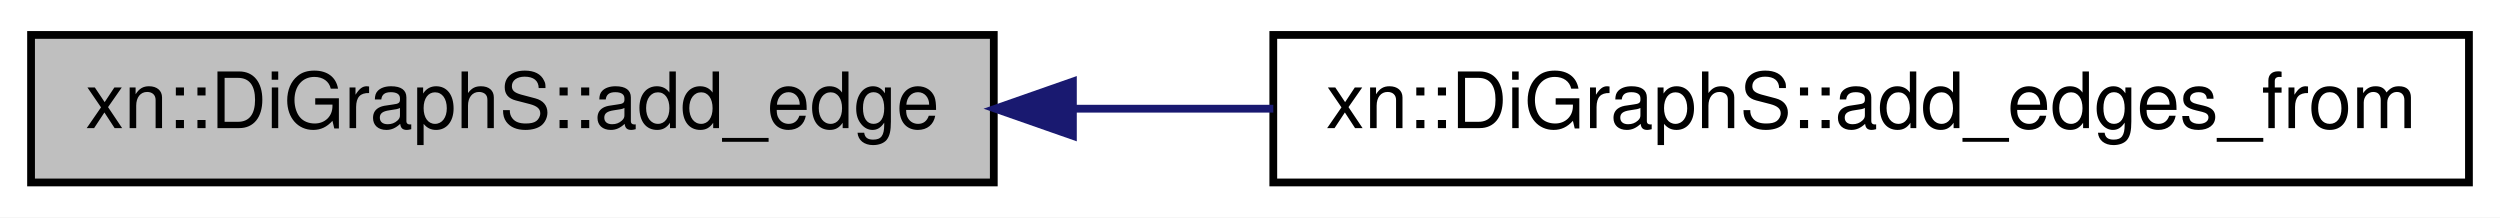
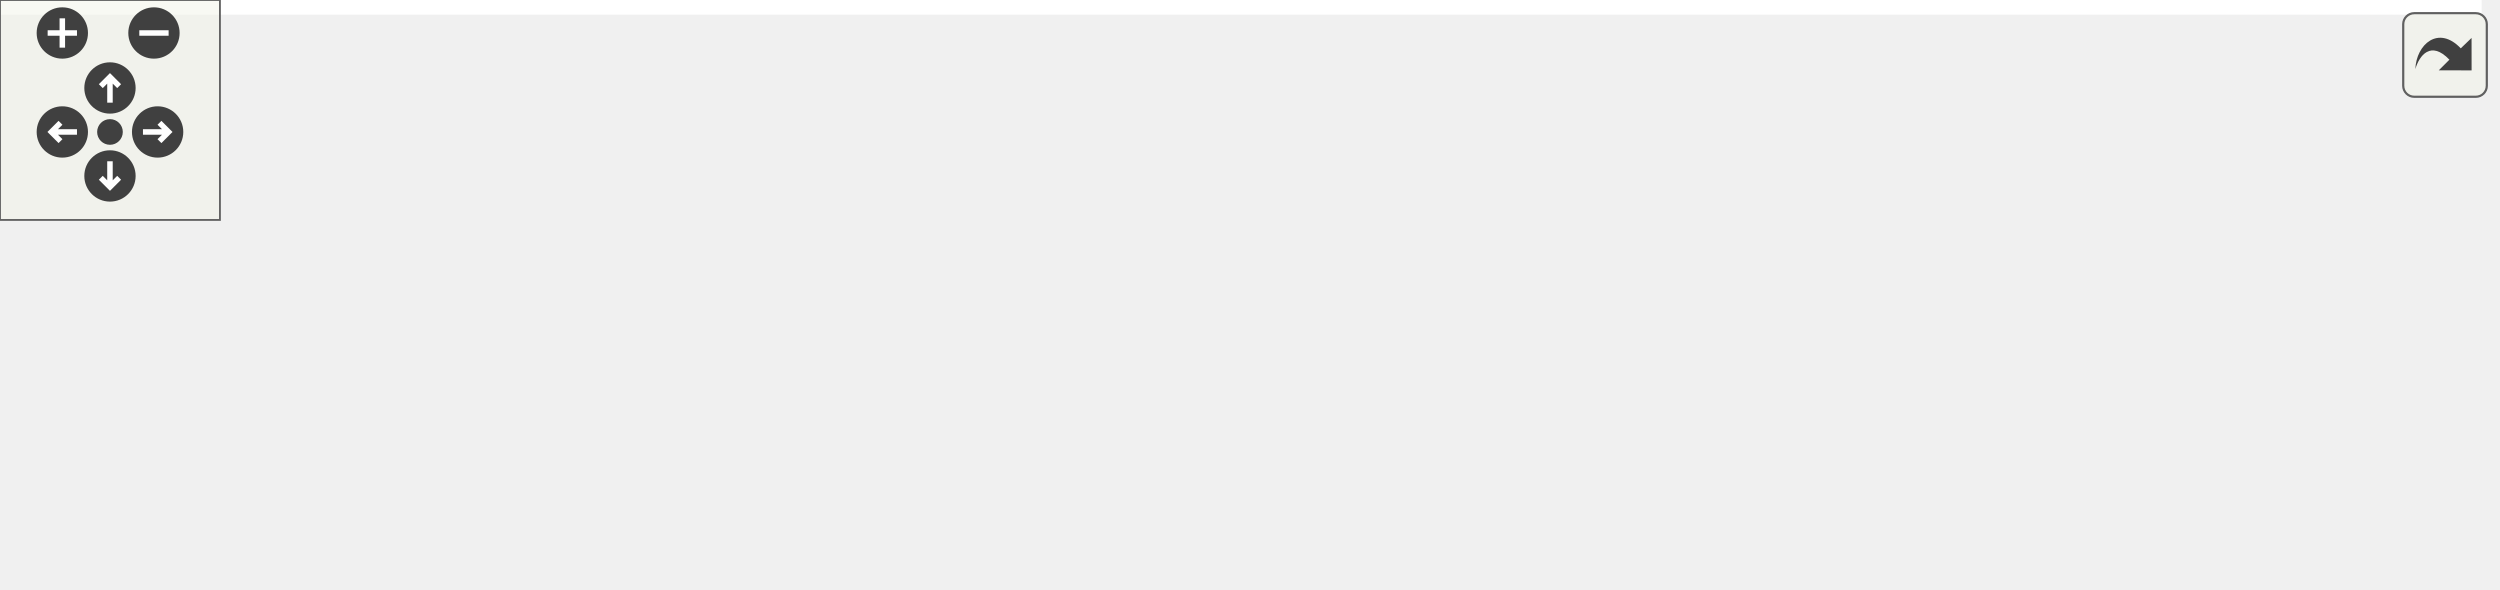
- <svg xmlns="http://www.w3.org/2000/svg" xmlns:xlink="http://www.w3.org/1999/xlink" width="322pt" height="28pt" viewBox="0.00 0.00 322.00 28.00">
-   <g id="graph0" class="graph" transform="scale(1 1) rotate(0) translate(4 24)">
-     <polygon fill="#ffffff" stroke="transparent" points="-4,4 -4,-24 318,-24 318,4 -4,4" />
-     <g id="node1" class="node">
-       <polygon fill="#bfbfbf" stroke="#000000" points="0,-.5 0,-19.5 124,-19.5 124,-.5 0,-.5" />
-       <text text-anchor="middle" x="62" y="-7.5" font-family="Helvetica,sans-Serif" font-size="10.00" fill="#000000">xn::DiGraphS::add_edge</text>
+ <svg xmlns="http://www.w3.org/2000/svg" xmlns:xlink="http://www.w3.org/1999/xlink" id="main" version="1.1" xml:space="preserve">
+   <style type="text/css">
+ .edge:hover path { stroke: red; }
+ .edge:hover polygon { stroke: red; fill: red; }
+ </style>
+   <defs>
+     <circle id="rim" cx="0" cy="0" r="7" />
+     <circle id="rim2" cx="0" cy="0" r="3.5" />
+     <g id="zoomPlus">
+       <use xlink:href="#rim" fill="#404040">
+         <set attributeName="fill" to="#808080" begin="zoomplus.mouseover" end="zoomplus.mouseout" />
+       </use>
+       <path d="M-4,0h8M0,-4v8" fill="none" stroke="white" stroke-width="1.5" pointer-events="none" />
    </g>
-     <g id="node2" class="node">
-       <g id="a_node2">
-         <a xlink:href="classxn_1_1DiGraphS.html#aff337f194722ee4d3433cdfc379cbe87" target="_top" xlink:title="xn::DiGraphS::add_edges_from">
-           <polygon fill="#ffffff" stroke="#000000" points="160,-.5 160,-19.5 314,-19.5 314,-.5 160,-.5" />
-           <text text-anchor="middle" x="237" y="-7.5" font-family="Helvetica,sans-Serif" font-size="10.00" fill="#000000">xn::DiGraphS::add_edges_from</text>
-         </a>
+     <g id="zoomMin">
+       <use xlink:href="#rim" fill="#404040">
+         <set attributeName="fill" to="#808080" begin="zoomminus.mouseover" end="zoomminus.mouseout" />
+       </use>
+       <path d="M-4,0h8" fill="none" stroke="white" stroke-width="1.5" pointer-events="none" />
+     </g>
+     <g id="dirArrow">
+       <path fill="none" stroke="white" stroke-width="1.5" d="M0,-3.0v7 M-2.5,-0.5L0,-3.0L2.5,-0.5" />
+     </g>
+     <g id="resetDef">
+       <use xlink:href="#rim2" fill="#404040">
+         <set attributeName="fill" to="#808080" begin="reset.mouseover" end="reset.mouseout" />
+       </use>
+     </g>
+   </defs>
+   <svg id="graph" class="graph">
+     <g id="viewport">
+       <polygon fill="#ffffff" stroke="transparent" points="-4,4 -4,-100 677,-100 677,4 -4,4" />
+       <g id="node1" class="node">
+         <polygon fill="#bfbfbf" stroke="#000000" points="0,-38.5 0,-57.5 124,-57.5 124,-38.5 0,-38.5" />
+         <text text-anchor="middle" x="62" y="-45.5" font-family="Helvetica,sans-Serif" font-size="10.00" fill="#000000">xn::DiGraphS::add_edge</text>
+       </g>
+       <g id="node2" class="node">
+         <g id="a_node2">
+           <a xlink:href="classxn_1_1DiGraphS.html#aff337f194722ee4d3433cdfc379cbe87" target="_top" xlink:title="xn::DiGraphS::add_edges_from">
+             <polygon fill="#ffffff" stroke="#000000" points="160,-38.5 160,-57.5 314,-57.5 314,-38.5 160,-38.5" />
+             <text text-anchor="middle" x="237" y="-45.5" font-family="Helvetica,sans-Serif" font-size="10.00" fill="#000000">xn::DiGraphS::add_edges_from</text>
+           </a>
+         </g>
+       </g>
+       <g id="edge1" class="edge">
+         <path fill="none" stroke="#191970" d="M134.385,-48C142.838,-48 151.486,-48 160,-48" />
+         <polygon fill="#191970" stroke="#191970" points="134.191,-44.5 124.191,-48 134.191,-51.5 134.191,-44.5" />
+       </g>
+       <g id="node3" class="node">
+         <g id="a_node3">
+           <a xlink:href="test__cycle__ratio_8cpp.html#a9ebab2ae39247b22f28703cf7d718efc" target="_top" xlink:title="Create a test case1 object. ">
+             <polygon fill="#ffffff" stroke="#000000" points="363,-76.5 363,-95.5 460,-95.5 460,-76.5 363,-76.5" />
+             <text text-anchor="middle" x="411.5" y="-83.5" font-family="Helvetica,sans-Serif" font-size="10.00" fill="#000000">create_test_case1</text>
+           </a>
+         </g>
+       </g>
+       <g id="edge2" class="edge">
+         <path fill="none" stroke="#191970" d="M290.969,-59.753C315.643,-65.126 344.495,-71.409 367.783,-76.48" />
+         <polygon fill="#191970" stroke="#191970" points="291.55,-56.297 281.034,-57.589 290.06,-63.137 291.55,-56.297" />
+       </g>
+       <g id="node6" class="node">
+         <g id="a_node6">
+           <a xlink:href="test__cycle__ratio_8cpp.html#ad4404240fd41d384f36191a8940dfd83" target="_top" xlink:title="Create a test case timing object. ">
+             <polygon fill="#ffffff" stroke="#000000" points="350,-38.5 350,-57.5 473,-57.5 473,-38.5 350,-38.5" />
+             <text text-anchor="middle" x="411.5" y="-45.5" font-family="Helvetica,sans-Serif" font-size="10.00" fill="#000000">create_test_case_timing</text>
+           </a>
+         </g>
+       </g>
+       <g id="edge5" class="edge">
+         <path fill="none" stroke="#191970" d="M324.179,-48C332.828,-48 341.479,-48 349.79,-48" />
+         <polygon fill="#191970" stroke="#191970" points="324.046,-44.5 314.046,-48 324.046,-51.5 324.046,-44.5" />
+       </g>
+       <g id="node8" class="node">
+         <g id="a_node8">
+           <a xlink:href="test__neg__cycle_8cpp.html#a49a4a349e098c179cb3d70bd760b4909" target="_top" xlink:title="Create a test case2 object. ">
+             <polygon fill="#ffffff" stroke="#000000" points="363,-.5 363,-19.5 460,-19.5 460,-.5 363,-.5" />
+             <text text-anchor="middle" x="411.5" y="-7.5" font-family="Helvetica,sans-Serif" font-size="10.00" fill="#000000">create_test_case2</text>
+           </a>
+         </g>
+       </g>
+       <g id="edge7" class="edge">
+         <path fill="none" stroke="#191970" d="M290.969,-36.247C315.643,-30.874 344.495,-24.591 367.783,-19.52" />
+         <polygon fill="#191970" stroke="#191970" points="290.06,-32.863 281.034,-38.411 291.55,-39.703 290.06,-32.863" />
+       </g>
+       <g id="node4" class="node">
+         <g id="a_node4">
+           <a xlink:href="test__cycle__ratio_8cpp.html#ad13db252bdb1b692e200a73f6ec8a88f" target="_top" xlink:title="TEST_CASE">
+             <polygon fill="#ffffff" stroke="#000000" points="509,-76.5 509,-95.5 584,-95.5 584,-76.5 509,-76.5" />
+             <text text-anchor="middle" x="546.5" y="-83.5" font-family="Helvetica,sans-Serif" font-size="10.00" fill="#000000">TEST_CASE</text>
+           </a>
+         </g>
+       </g>
+       <g id="edge3" class="edge">
+         <path fill="none" stroke="#191970" d="M470.537,-86C483.539,-86 496.967,-86 508.85,-86" />
+         <polygon fill="#191970" stroke="#191970" points="470.238,-82.5 460.238,-86 470.238,-89.5 470.238,-82.5" />
+       </g>
+       <g id="node5" class="node">
+         <g id="a_node5">
+           <a xlink:href="test__neg__cycle__boost_8cpp.html#a0502f391b25d1855a3a2fc82dd05f3a0" target="_top" xlink:title="do_case">
+             <polygon fill="#ffffff" stroke="#000000" points="620,-76.5 620,-95.5 673,-95.5 673,-76.5 620,-76.5" />
+             <text text-anchor="middle" x="646.5" y="-83.5" font-family="Helvetica,sans-Serif" font-size="10.00" fill="#000000">do_case</text>
+           </a>
+         </g>
+       </g>
+       <g id="edge4" class="edge">
+         <path fill="none" stroke="#191970" d="M594.201,-86C602.964,-86 611.822,-86 619.695,-86" />
+         <polygon fill="#191970" stroke="#191970" points="594.021,-82.5 584.021,-86 594.021,-89.5 594.021,-82.5" />
+       </g>
+       <g id="node7" class="node">
+         <g id="a_node7">
+           <a xlink:href="test__cycle__ratio_8cpp.html#af72fa632f855812145fa177bdc96641e" target="_top" xlink:title="TEST_CASE">
+             <polygon fill="#ffffff" stroke="#000000" points="509,-38.5 509,-57.5 584,-57.5 584,-38.5 509,-38.5" />
+             <text text-anchor="middle" x="546.5" y="-45.5" font-family="Helvetica,sans-Serif" font-size="10.00" fill="#000000">TEST_CASE</text>
+           </a>
+         </g>
+       </g>
+       <g id="edge6" class="edge">
+         <path fill="none" stroke="#191970" d="M483.14,-48C492.048,-48 500.86,-48 508.951,-48" />
+         <polygon fill="#191970" stroke="#191970" points="483.074,-44.5 473.074,-48 483.074,-51.5 483.074,-44.5" />
+       </g>
+       <g id="node9" class="node">
+         <g id="a_node9">
+           <a xlink:href="test__neg__cycle_8cpp.html#ae6fa2f8c859dbb6c8e42a958f8120fc1" target="_top" xlink:title="TEST_CASE">
+             <polygon fill="#ffffff" stroke="#000000" points="509,-.5 509,-19.5 584,-19.5 584,-.5 509,-.5" />
+             <text text-anchor="middle" x="546.5" y="-7.5" font-family="Helvetica,sans-Serif" font-size="10.00" fill="#000000">TEST_CASE</text>
+           </a>
+         </g>
+       </g>
+       <g id="edge8" class="edge">
+         <path fill="none" stroke="#191970" d="M470.537,-10C483.539,-10 496.967,-10 508.85,-10" />
+         <polygon fill="#191970" stroke="#191970" points="470.238,-6.5 460.238,-10 470.238,-13.5 470.238,-6.5" />
      </g>
    </g>
-     <g id="edge1" class="edge">
-       <path fill="none" stroke="#191970" d="M134.385,-10C142.838,-10 151.486,-10 160,-10" />
-       <polygon fill="#191970" stroke="#191970" points="134.191,-6.5 124.191,-10 134.191,-13.5 134.191,-6.5" />
+   </svg>
+   <g id="navigator" transform="translate(0 0)" fill="#404254">
+     <rect fill="#f2f5e9" fill-opacity="0.5" stroke="#606060" stroke-width=".5" x="0" y="0" width="60" height="60" />
+     <use id="zoomplus" xlink:href="#zoomPlus" x="17" y="9" />
+     <use id="zoomminus" xlink:href="#zoomMin" x="42" y="9" />
+     <use id="reset" xlink:href="#resetDef" x="30" y="36" />
+     <g id="arrowUp" xlink:href="#dirArrow" transform="translate(30 24)">
+       <use xlink:href="#rim" fill="#404040">
+         <set attributeName="fill" to="#808080" begin="arrowUp.mouseover" end="arrowUp.mouseout" />
+       </use>
+       <path fill="none" stroke="white" stroke-width="1.5" d="M0,-3.0v7 M-2.5,-0.5L0,-3.0L2.5,-0.5" />
+     </g>
+     <g id="arrowRight" xlink:href="#dirArrow" transform="rotate(90) translate(36 -43)">
+       <use xlink:href="#rim" fill="#404040">
+         <set attributeName="fill" to="#808080" begin="arrowRight.mouseover" end="arrowRight.mouseout" />
+       </use>
+       <path fill="none" stroke="white" stroke-width="1.5" d="M0,-3.0v7 M-2.5,-0.5L0,-3.0L2.5,-0.5" />
+     </g>
+     <g id="arrowDown" xlink:href="#dirArrow" transform="rotate(180) translate(-30 -48)">
+       <use xlink:href="#rim" fill="#404040">
+         <set attributeName="fill" to="#808080" begin="arrowDown.mouseover" end="arrowDown.mouseout" />
+       </use>
+       <path fill="none" stroke="white" stroke-width="1.5" d="M0,-3.0v7 M-2.5,-0.5L0,-3.0L2.5,-0.5" />
+     </g>
+     <g id="arrowLeft" xlink:href="#dirArrow" transform="rotate(270) translate(-36 17)">
+       <use xlink:href="#rim" fill="#404040">
+         <set attributeName="fill" to="#808080" begin="arrowLeft.mouseover" end="arrowLeft.mouseout" />
+       </use>
+       <path fill="none" stroke="white" stroke-width="1.5" d="M0,-3.0v7 M-2.5,-0.5L0,-3.0L2.5,-0.5" />
    </g>
  </g>
+   <svg viewBox="0 0 15 15" width="100%" height="30px" preserveAspectRatio="xMaxYMin meet">
+     <g id="arrow_out" transform="scale(0.3 0.3)">
+       <a xlink:href="classxn_1_1DiGraphS_ac4628d7caa469525b07d05f653a6f7f8_icgraph_org.svg" target="_base">
+         <rect id="button" ry="5" rx="5" y="6" x="6" height="38" width="38" fill="#f2f5e9" fill-opacity="0.5" stroke="#606060" stroke-width="1.0" />
+         <path id="arrow" d="M 11.5,31.437 C 11.94,20.098 22.043,11.323 32.159,21.979 L 37.069,17.246 C 37.069,17.246 37.088,32 37.088,32 L 22.16,31.978 C 22.16,31.978 26.998,27.14 26.998,27.14 C 18.529,18.264 13.292,25.23 11.5,31.437 z" style="fill:#404040;" />
+       </a>
+     </g>
+   </svg>
</svg>
